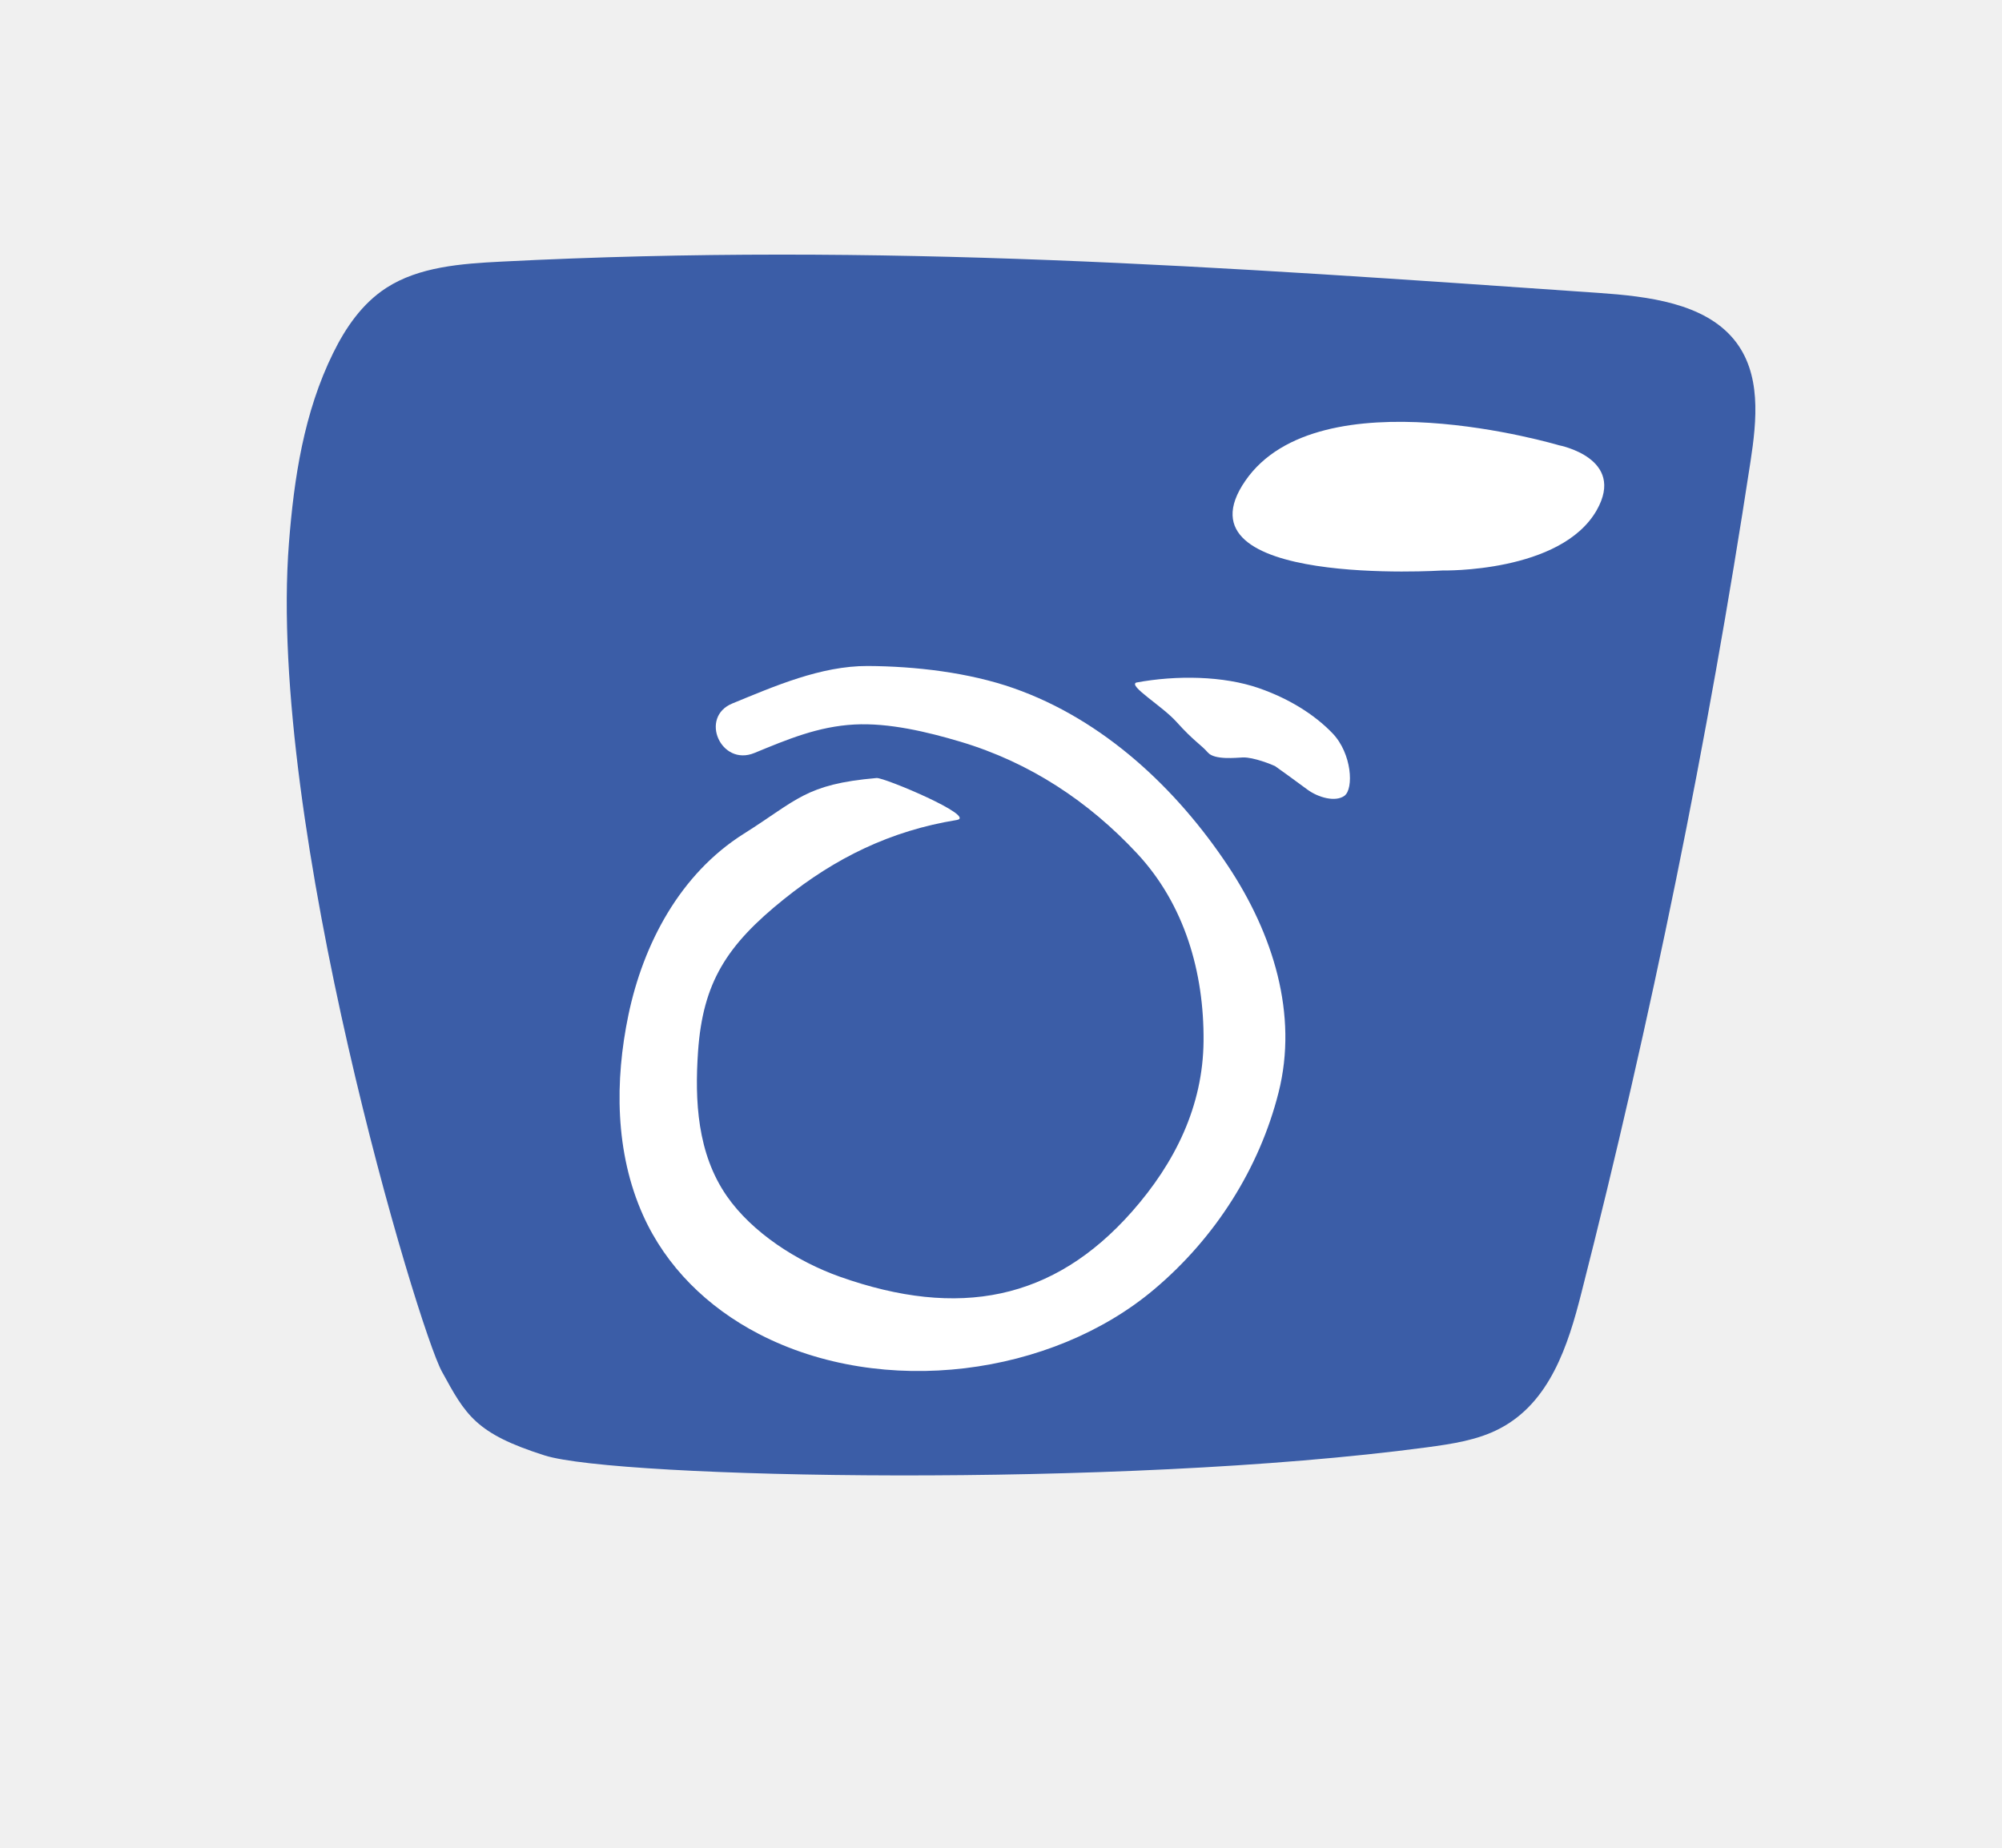
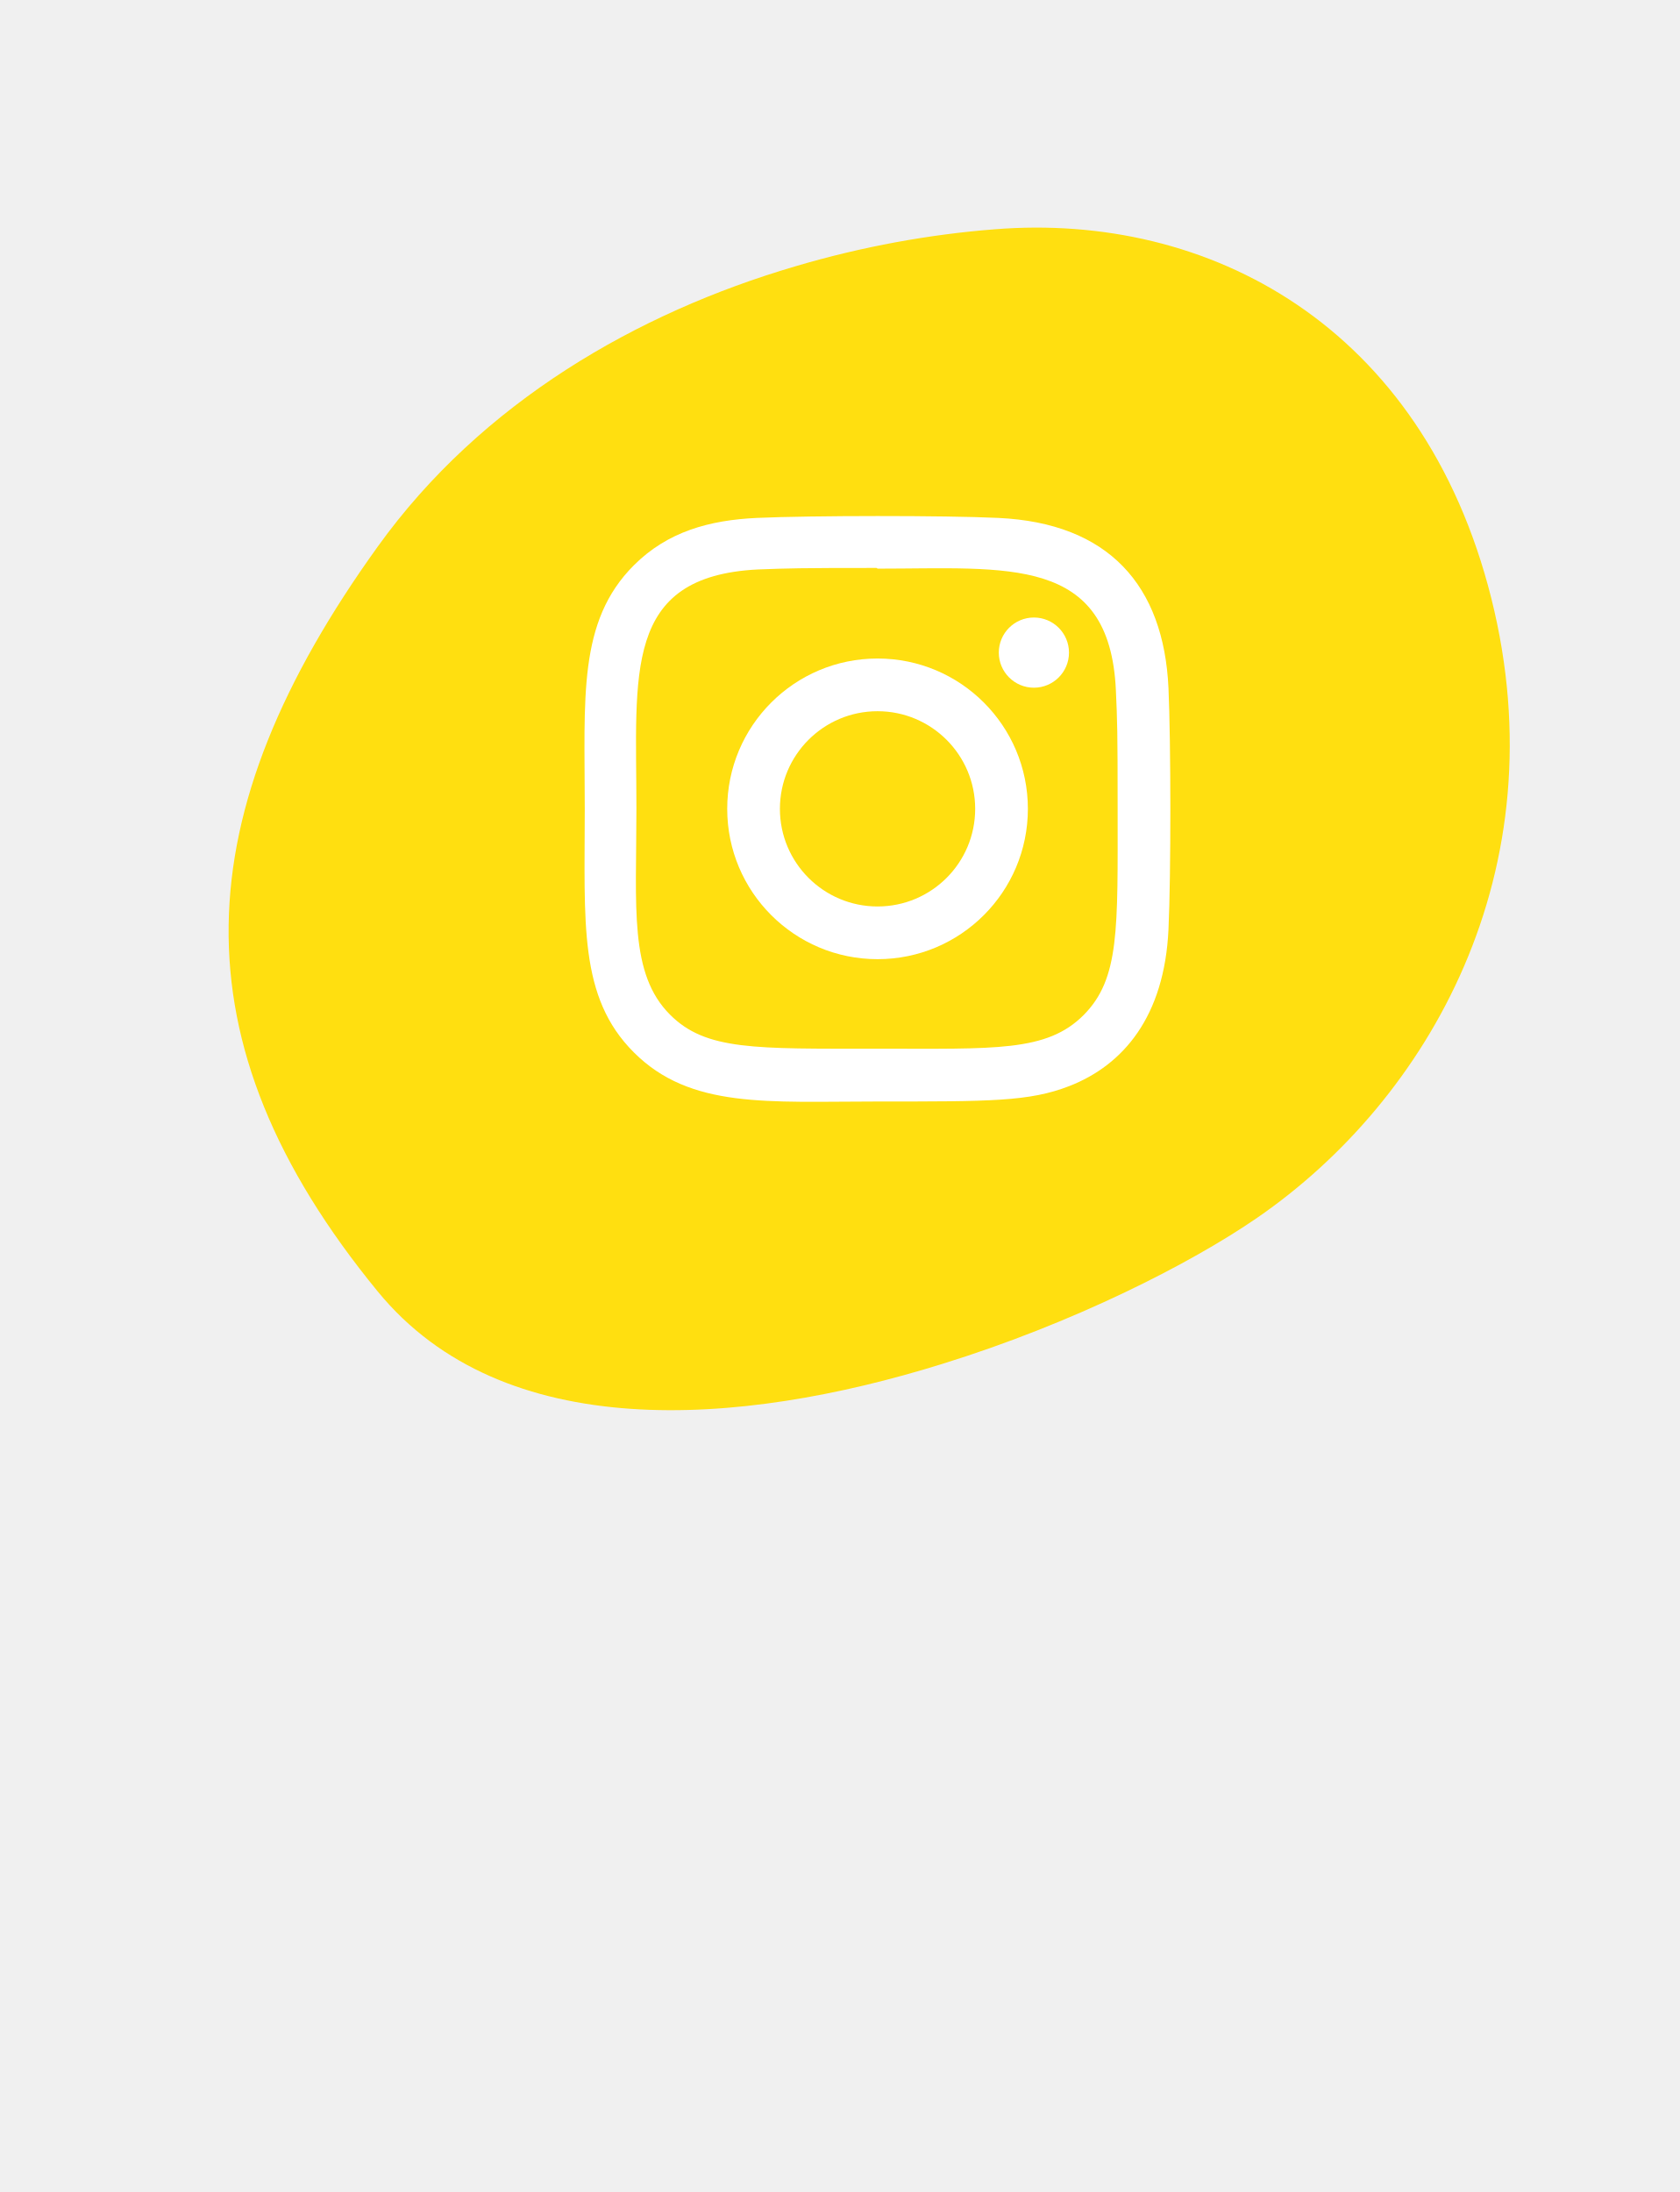
- <svg xmlns="http://www.w3.org/2000/svg" version="1.1" id="Ebene_1" x="0px" y="0px" viewBox="0 0 325.03 300" style="enable-background:new 0 0 325.03 300;" xml:space="preserve">
+ <svg xmlns="http://www.w3.org/2000/svg" version="1.1" id="Ebene_1" x="0px" y="0px" viewBox="0 0 144.99 189.27" style="enable-background:new 0 0 144.99 189.27;" xml:space="preserve">
  <style type="text/css">
- 	.st0{fill:#3B5DA7;}
+ 	.st0{fill:#FFDF10;}
	.st1{fill:#FFFFFF;}
</style>
  <g>
-     <g>
-       <path class="st0" d="M870.71,51.75c-63.98-7.97-129.46-7.15-193.73-0.46c-5.22,0.55-10.56,1.16-15.15,3.01    c-10.48,4.22-14.26,13.49-17,21.85c-14.58,44.42-26.33,89.32-35.22,134.49c-1.34,6.77-2.33,14.35,3.46,19.81    c6.24,5.88,17.83,6.96,28.15,7.52c79.11,4.27,149.2,8.2,228.42,5.07c8.33-0.33,17.14-0.82,23.95-4.26    c5.08-2.56,8.48-6.48,11.04-10.53c6.08-9.6,8.14-20.24,9.2-30.74c4.58-45.55-8.57-90.07-31.83-133.97    c-2.07-3.89-4.16-9.73-9.84-11.38" />
-     </g>
-     <path class="st1" d="M807.69,131.36c-4.6-6.54-36.16-35.84-42.06-41.54c-4.91-4.74-10.89-8.22-15.59-4.26   c-5.03,4.24,0.13,8.51,5.05,13.25c0,0,31.38,29.21,33.07,30.34c1.75,1.16,7.71,7.81,8.16,8.45c3.92,5.48-2.09,13.2-4.22,16.05   c-5.01,6.69-11.51,14.29-17.17,20.55c-4.5,4.97-15.78,15.87-20.26,20.83c-0.76-7.69-1.07-23.36-1.29-31.13   c-0.29-9.81,0.87-19.56,0.58-29.36c-0.18-6.22,1.27-11.58-4.17-11.75c-6.2-0.19-7.45,5.49-7.28,11.76   c0.32,11.25-0.8,23.07-0.48,34.33c0.31,10.81,0.92,24.03,3.85,34.27c0.03,0.11,0.08,0.17,0.11,0.29c0.02,0.09,0.08,0.18,0.11,0.27   c0.16,0.43,0.33,0.83,0.53,1.12c0.41,0.67,0.95,1.37,1.77,2.1c4.61,4.13,10.79,2.36,14.99-2.28c7.55-8.35,14.94-17.26,22.49-25.61   c7.26-8.03,15.96-17.99,20.94-27.4C811.6,142.61,814.26,140.71,807.69,131.36z" />
+     <path class="st0" d="M108.55,105.15c-5.78,3.98-15.92,9.13-27.2,12.62c-17.59,5.48-37.92,6.94-48.73-6.25   c-17.76-21.67-16.58-41.28,0-64.33c8.97-12.48,22.41-20.18,36-24.18c5.83-1.73,11.7-2.78,17.25-3.21   c18.46-1.49,36.96,8.27,42.89,31.84C134.67,75.21,123.34,94.97,108.55,105.15z" />
  </g>
  <g>
-     <g>
-       <path class="st0" d="M1347.94,241.99c11.66,3.7,93.08,5.38,143.21-1.32c4.08-0.55,8.24-1.16,11.82-3.04    c8.17-4.25,11.12-13.55,13.25-21.94c11.37-44.6,20.54-89.67,27.47-135.03c1.04-6.8,1.82-14.41-2.69-19.89    c-4.87-5.9-13.92-6.99-21.96-7.55c-61.69-4.28-116.37-8.23-178.15-5.08c-6.5,0.33-13.37,0.83-18.68,4.27    c-3.96,2.57-6.62,6.51-8.62,10.57c-4.75,9.64-6.36,20.32-7.18,30.87c-3.57,45.73,20.95,127.44,24.83,134.51    C1335.1,235.42,1336.67,238.41,1347.94,241.99z" />
-     </g>
-     <g>
-       <g>
-         <path class="st1" d="M1424.99,157.81c3.27-2.13,8.75-0.19,11.62,1.79c2.87,1.97,3.79,4.95,5.53,8.02     c3.7,6.51,5.63,14.48,3.33,21.68c-1.6,5-5.04,9.98-8.96,13.06c-7.81,6.14-17.67,8.22-26.67,3.78c-2.96-1.47-7.43-4.48-9.79-6.75     c-3.95-3.79-8.8-7.56-10-13.12c-1.67-7.67-11.25-5-9.21,2.12c2.6,9.09,7.49,16.93,14.62,22.39c5.67,4.35,13.23,6.43,20.21,7.24     c5.53,0.64,11.03,0.75,16.6-1.48c4.05-1.62,8.54-4.72,11.84-7.48c5.12-4.3,8.4-9.01,10.8-15.59c1.76-4.83,2.25-9.82,1.8-14.98     c-0.49-5.67-2.12-11.49-4.8-16.36c-3.22-5.82-6.77-12.05-13.33-15.07c-5.49-2.53-13.76-2.73-19.2,0.8     C1413.35,151.8,1418.92,161.76,1424.99,157.81L1424.99,157.81z" />
-       </g>
-       <g>
-         <path class="st1" d="M1396.28,88.53c1.86,6.24,6.73,16.02,7.47,17.56c7.19,14.9,7.51,19.44,12.35,26.57     c0.78,1.15,5.54,4.8,8.18,3.19c0.78-0.47,1.37-1.07,1.8-1.75c1.24-1.97,0.69-4.43,0.19-6.12c-1.65-5.62-5.77-11.11-6.73-12.98     c-3.75-7.29-5.53-11.61-9.17-21.49c-0.77-2.09-2.18-8.43-4.49-10.78c-1.77-1.8-5.99-3.93-9.4-0.32     C1394.85,84.13,1395.81,86.98,1396.28,88.53z" />
-       </g>
-       <g>
-         <path class="st1" d="M1441.37,68.77c-2.23,2.6-2.83,13.28-2.78,17.06s0.45,10.23,0.42,15.55c-0.03,4.53-0.96,15.54-1.77,28.41     c-0.05,0.82,0.59,9.26,1.39,10.44c2.66,3.93,10.41,2.74,10.74-3.52c0.26-4.76-0.27-10.58,0.83-15.88     c1.1-5.3-0.77-17.76,1.32-31.94c0.2-0.88,0.63-7.29,1.48-20.11c0.06-0.87,0.15-2.59-0.88-3.52     C1450.08,63.38,1444.43,65.21,1441.37,68.77z" />
-       </g>
-       <g>
-         <path class="st1" d="M1392.39,151.04c1.29,1.44,4.67,4.09,5.96,5.53c1.89,2.11,3.13,3.86,4.44,5.63c1.03,1.39,2.06,2.35,3.52,4     c0.74,0.83,1.97,0.84,3.05,1.05c1.8,0.34,3.22,0.5,4.46-0.89c2.09-2.36,1.95-5.25-0.15-7.61c-1.56-1.75-2.57-3.7-4.12-5.45     c-0.89-1.01-1.8-2-2.69-3.01c-2.21-2.46-5.03-3.75-6.86-6.52c-2.03-3.08-5.29-2.55-7.26-0.32     C1390.62,145.81,1390.27,148.68,1392.39,151.04L1392.39,151.04z" />
-       </g>
-       <g>
-         <path class="st1" d="M1379.36,164.74c1.94,1.46,3.45,3.41,5.38,4.86c3.41,2.57,5.99,4.39,9.38,6.96c1.1,0.83,2.89,1.09,4.14,0.73     c1.29-0.37,3.04-0.54,3.68-1.79c0.68-1.34,0.54-2.66,0.08-4.14c-0.47-1.51-1.81-2.31-3.05-3.24c-3.23-2.44-4.89-5.66-8.13-8.09     c-2.11-1.58-4.38-2.55-6.49-4.14c-1.1-0.83-2.81-0.84-4.06-0.49c-1.29,0.37-2.72,0.7-3.36,1.94c-0.68,1.34-0.55,2.57-0.08,4.05     C1377.32,162.93,1379.36,164.74,1379.36,164.74z" />
-       </g>
-     </g>
-   </g>
-   <g>
-     <g>
-       <path class="st0" d="M88.44,236.33c11.66,3.7,93.08,5.38,143.21-1.32c4.08-0.55,8.24-1.16,11.82-3.04    c8.17-4.25,11.12-13.55,13.25-21.94c11.37-44.6,20.54-89.67,27.47-135.03c1.04-6.8,1.82-14.41-2.69-19.89    c-4.87-5.9-13.92-6.99-21.96-7.55c-61.69-4.28-116.37-8.23-178.15-5.08c-6.5,0.33-13.37,0.83-18.68,4.27    c-3.96,2.57-6.62,6.51-8.62,10.57c-4.75,9.64-6.36,20.32-7.18,30.87c-3.57,45.73,20.95,127.44,24.83,134.51    C75.61,229.77,77.18,232.76,88.44,236.33z" />
-     </g>
-     <g>
-       <path class="st1" d="M122.49,122.26c5.37-2.21,10.31-4.3,16.23-4.62c5.58-0.3,11.85,1.2,17.19,2.79    c11.27,3.36,20.83,9.7,28.7,18.15c7.73,8.3,10.88,19.34,10.79,30.46c-0.09,10.57-4.63,19.78-11.63,27.71    c-12.75,14.43-28.13,17.38-47.38,10.57c-6.99-2.47-14.3-7.2-18.4-13.12c-4.79-6.92-5.21-15.48-4.66-23.47    c0.78-11.18,4.62-17.25,13.96-24.74c8.31-6.67,17.28-11.1,28.03-12.84c3.38-0.55-11.78-6.93-13-6.82c-11.58,1-12.9,3.6-21.53,9.03    c-10.42,6.55-16.37,17.96-18.77,29.47c-2.21,10.62-2.2,22.28,2.39,32.51c3.72,8.3,10.4,14.91,18.79,19.26    c20.21,10.48,47.57,6.78,64.19-7.25c9.97-8.41,17.07-19.66,20.18-31.93c3.23-12.72-0.89-25.81-8.21-36.83    c-8.32-12.51-20.17-23.72-34.81-28.85c-7.28-2.55-15.94-3.56-23.69-3.6c-7.59-0.02-15.1,3.27-21.95,6.08    C113.48,116.44,117.04,124.51,122.49,122.26L122.49,122.26z" />
-     </g>
-     <g>
-       <path class="st1" d="M201.77,122.99c1.75-0.07,4.85,1.21,5.23,1.4c0.14,0.07,3.65,2.63,5.25,3.81c1.78,1.32,4.57,2.07,6.02,1.02    c1.54-1.13,1.23-6.87-1.94-10.16c-2.99-3.11-7.16-5.66-11.94-7.32c-5.75-2-13.38-2.13-19.92-0.91c-1.31,0.55,4.22,3.8,6.54,6.39    c2.79,3.11,4.02,3.73,5.1,4.98C197.21,123.44,200.71,123.03,201.77,122.99z" />
-     </g>
-     <path class="st1" d="M253.1,72.3c0,0-38.93-11.63-50.92,5.77c-11.99,17.39,32.05,14.56,32.05,14.56s19.17,0.42,24.99-9.77   C264.06,74.37,253.1,72.3,253.1,72.3z" />
+     <path class="st1" d="M75.77,56.86c-7.17,0-12.98,5.81-12.98,12.98c0,7.17,5.81,12.98,12.98,12.98c7.17,0,12.98-5.81,12.98-12.98   C88.75,62.67,82.94,56.86,75.77,56.86L75.77,56.86z M75.77,78.27c-4.65,0-8.43-3.77-8.43-8.43c0-4.65,3.77-8.43,8.43-8.43   c4.65,0,8.43,3.77,8.43,8.43C84.2,74.5,80.43,78.27,75.77,78.27z" />
+     <path class="st1" d="M86.19,44.72c-4.65-0.22-16.18-0.21-20.84,0c-4.09,0.19-7.71,1.18-10.62,4.09   c-4.86,4.86-4.24,11.42-4.24,21.03c0,9.84-0.55,16.25,4.24,21.03c4.88,4.88,11.53,4.24,21.03,4.24c9.75,0,13.11,0.01,16.56-1.33   c4.68-1.82,8.22-6.01,8.57-13.53c0.22-4.65,0.21-16.18,0-20.84C100.48,50.54,95.72,45.16,86.19,44.72L86.19,44.72z M93.56,87.65   c-3.19,3.19-7.62,2.9-17.85,2.9c-10.54,0-14.76,0.16-17.85-2.93c-3.55-3.54-2.91-9.21-2.91-17.82c0-11.64-1.2-20.04,10.49-20.63   c2.69-0.1,3.48-0.13,10.24-0.13l0.1,0.06c11.23,0,20.04-1.18,20.57,10.51c0.12,2.67,0.15,3.47,0.15,10.21   C96.5,80.25,96.69,84.5,93.56,87.65L93.56,87.65z" />
+     <circle class="st1" cx="89.27" cy="56.35" r="3.03" />
  </g>
</svg>
